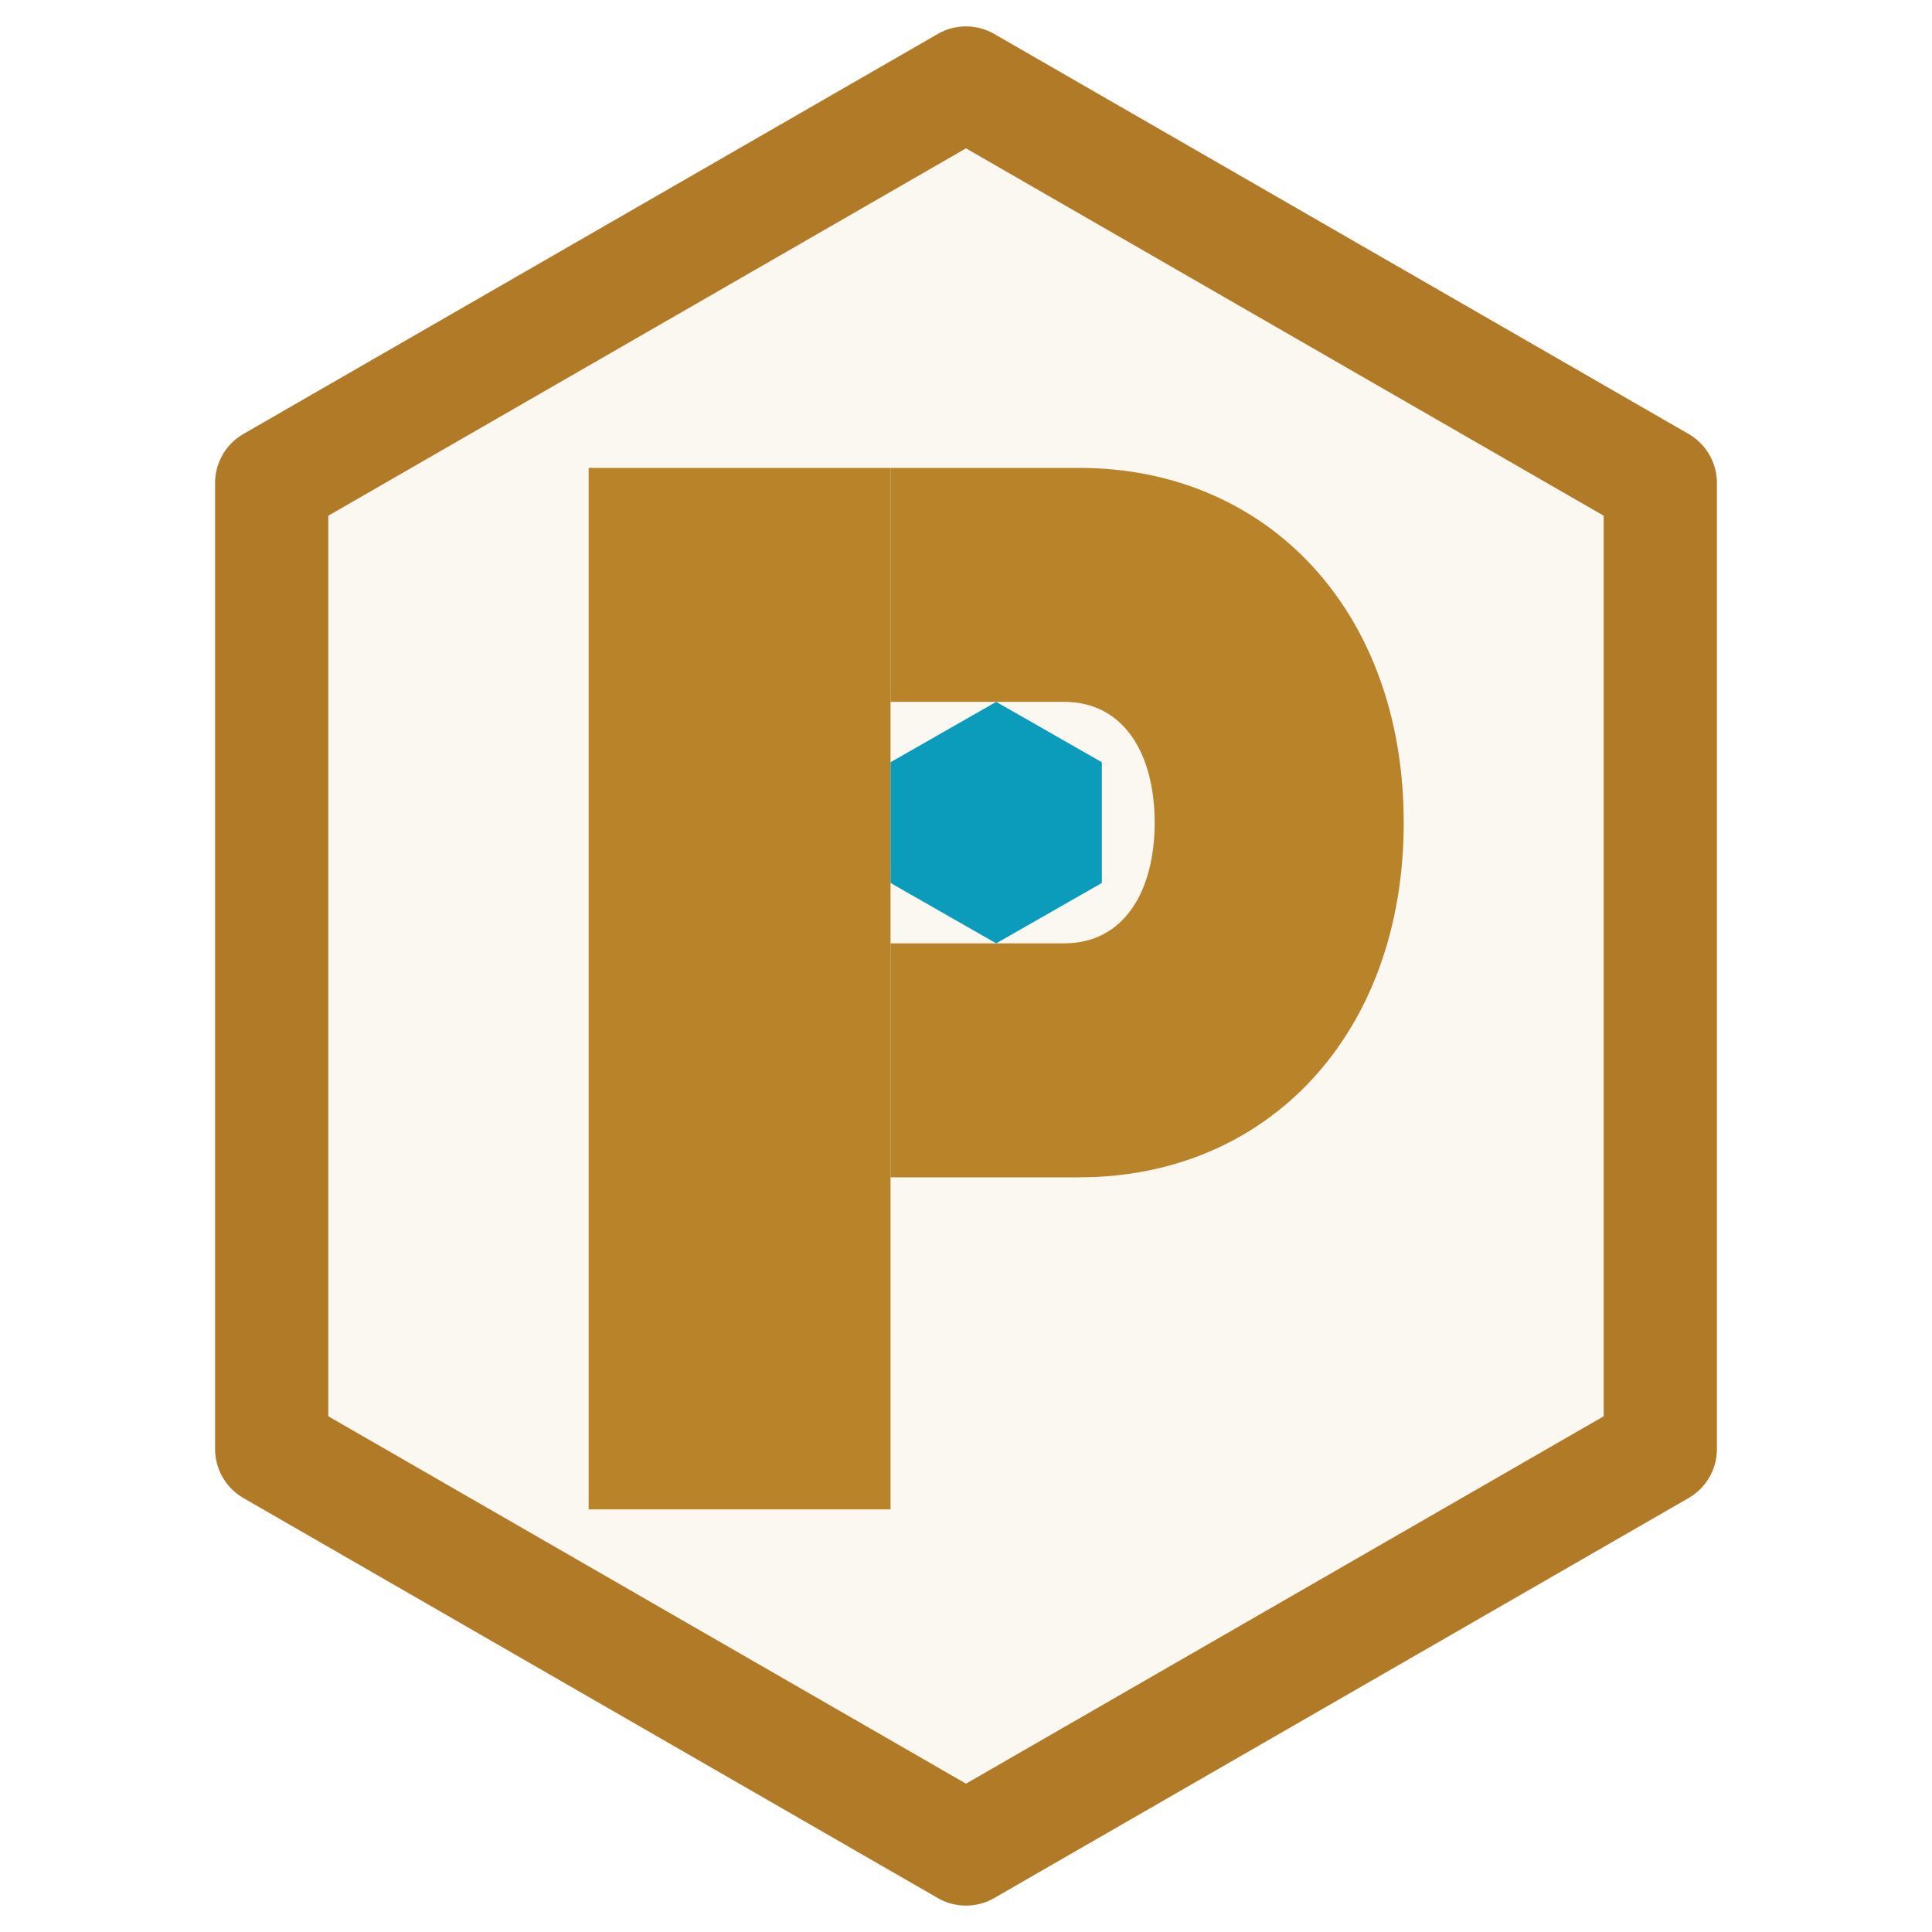
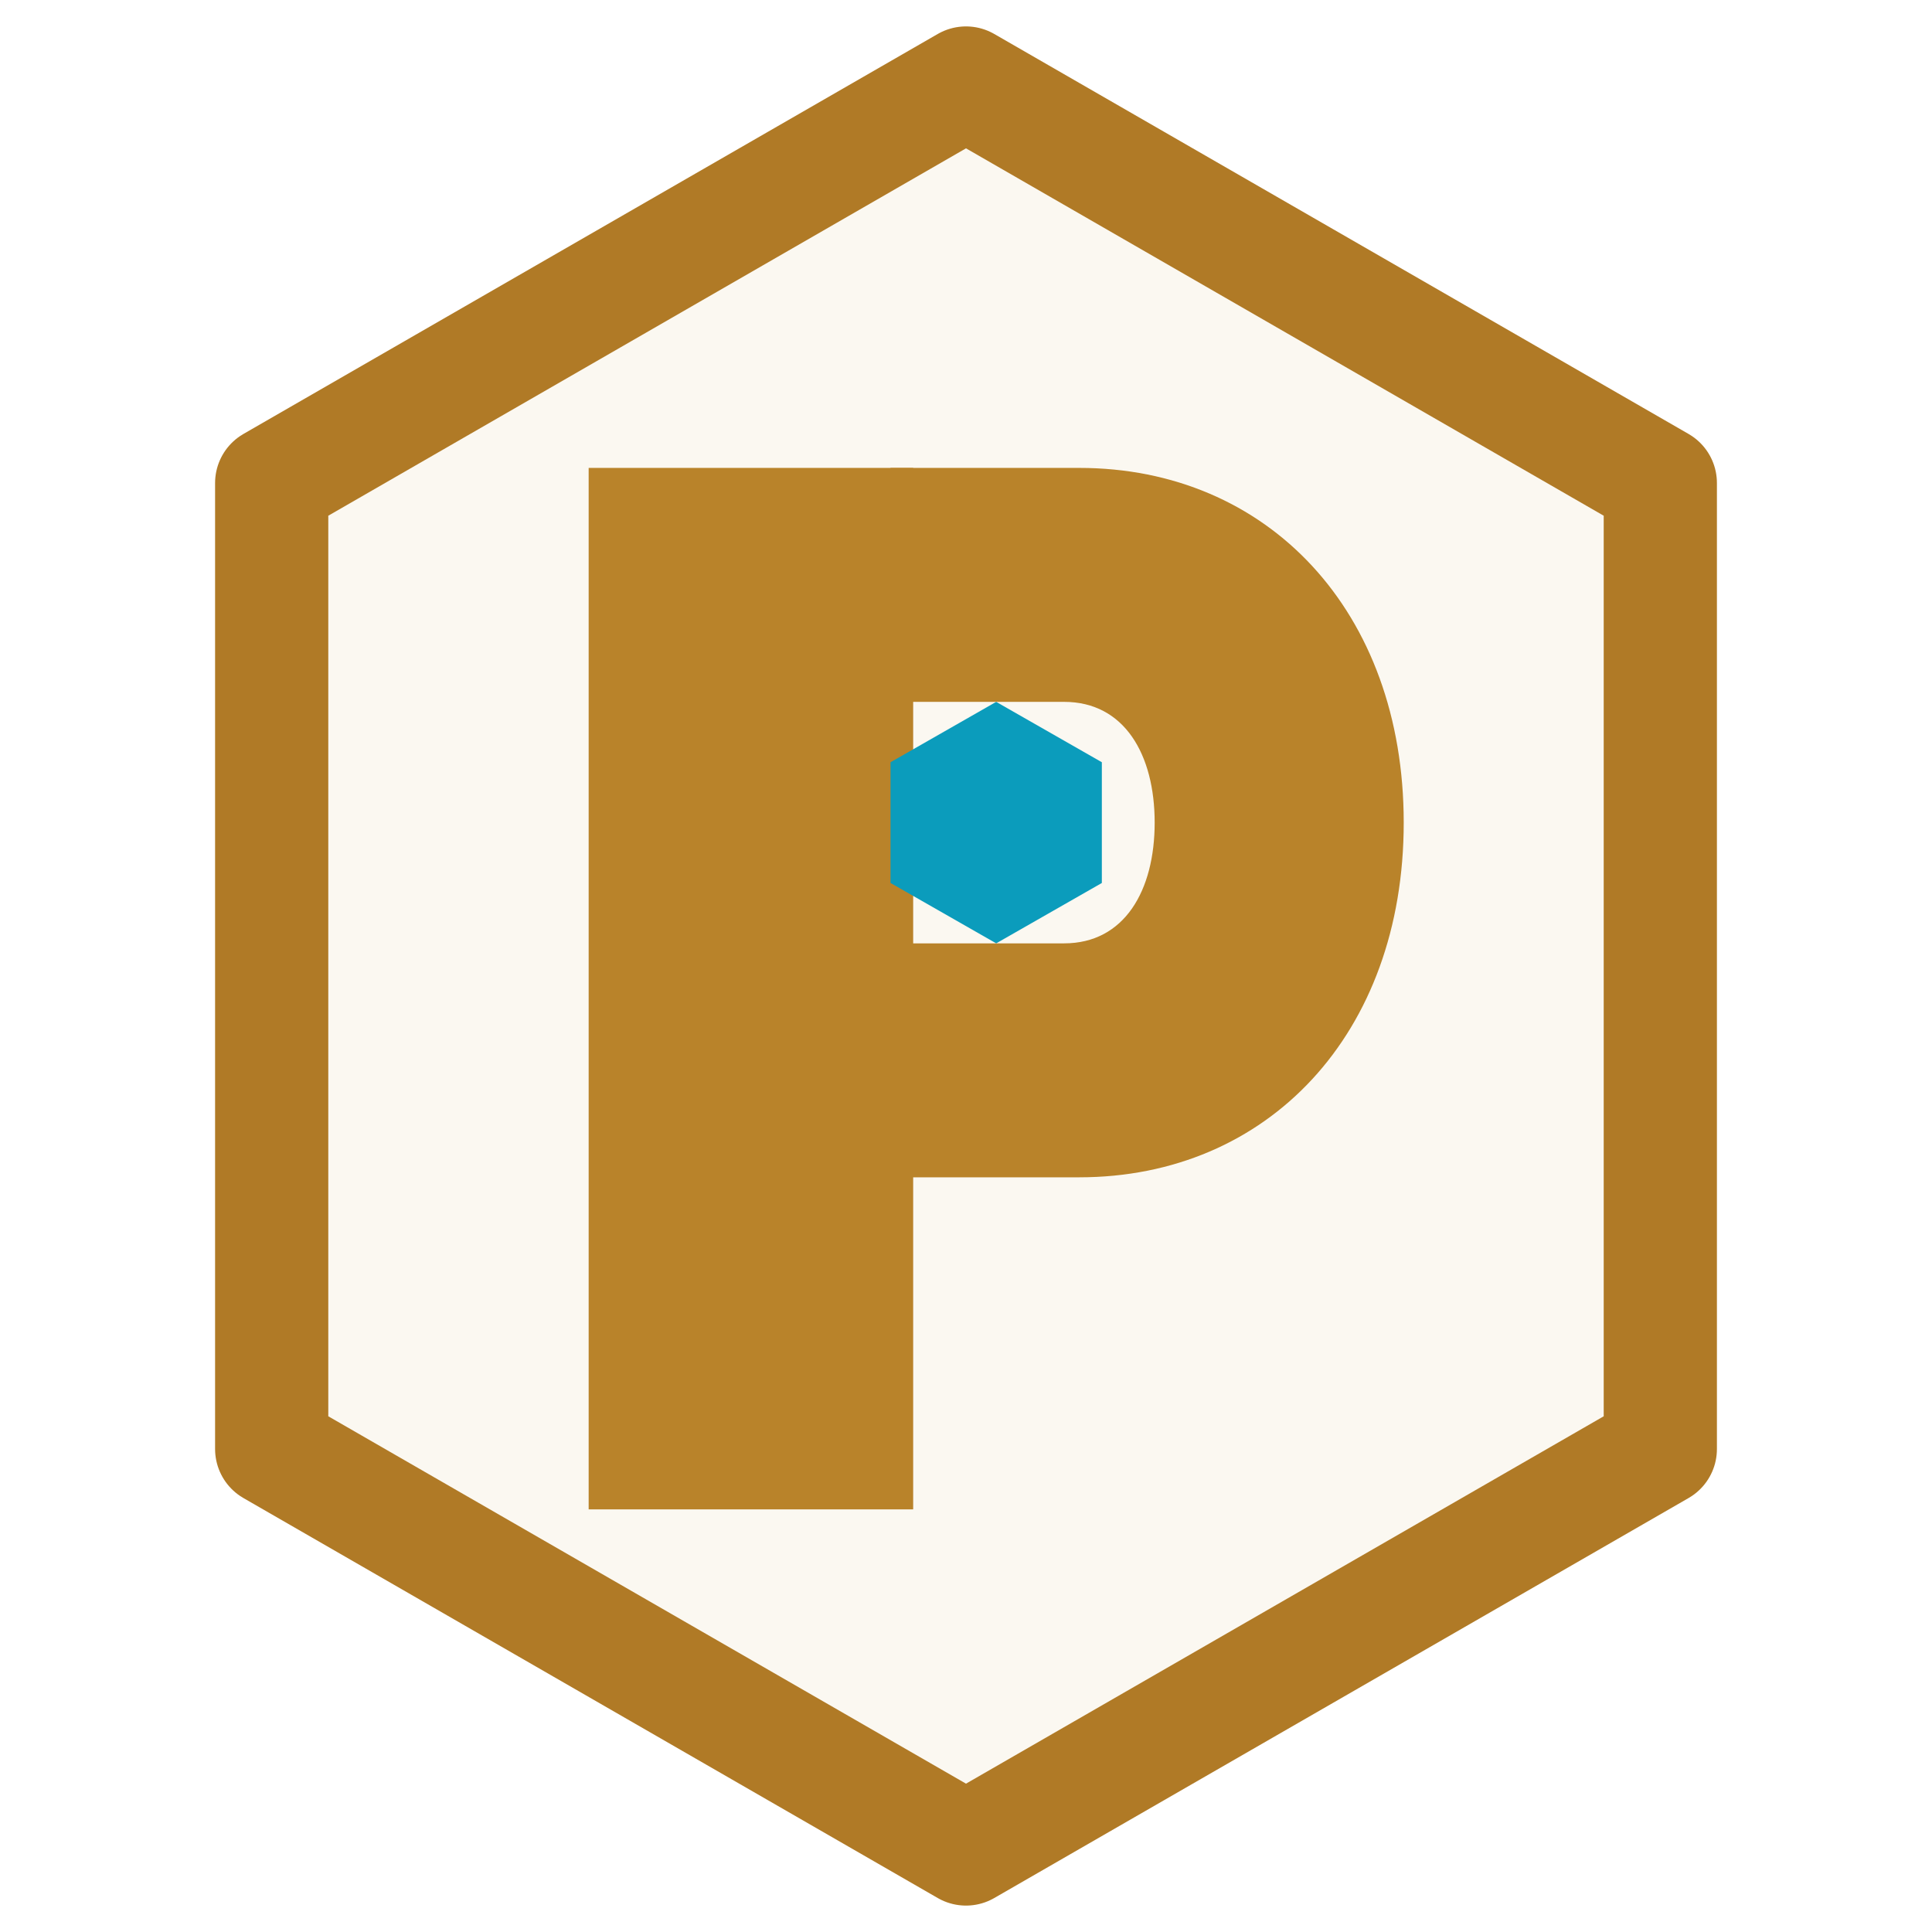
<svg xmlns="http://www.w3.org/2000/svg" viewBox="0 0 512 512" width="512" height="512" role="img" aria-label="PromptingCraft.com">
  <path d="M256 22 L440 128 V384 L256 490 L72 384 V128 Z" fill="#FBF8F1" stroke="#B07A26" stroke-width="30" stroke-linejoin="round" />
  <path d="M236 124 H286 C336 124 372 162 372 218 C372 274 336 312 286 312 H236 V250 H282 C298 250 306 236 306 218 C306 200 298 186 282 186 H236 Z" fill="#B9832A" />
-   <path d="M156 124 H236 V400 H156 Z" fill="#B9832A" />
+   <path d="M156 124 H242 V400 H156 Z" fill="#B9832A" />
  <path d="M264 186 L292 202 V234 L264 250 L236 234 V202 Z" fill="#0B9CBC" />
</svg>
